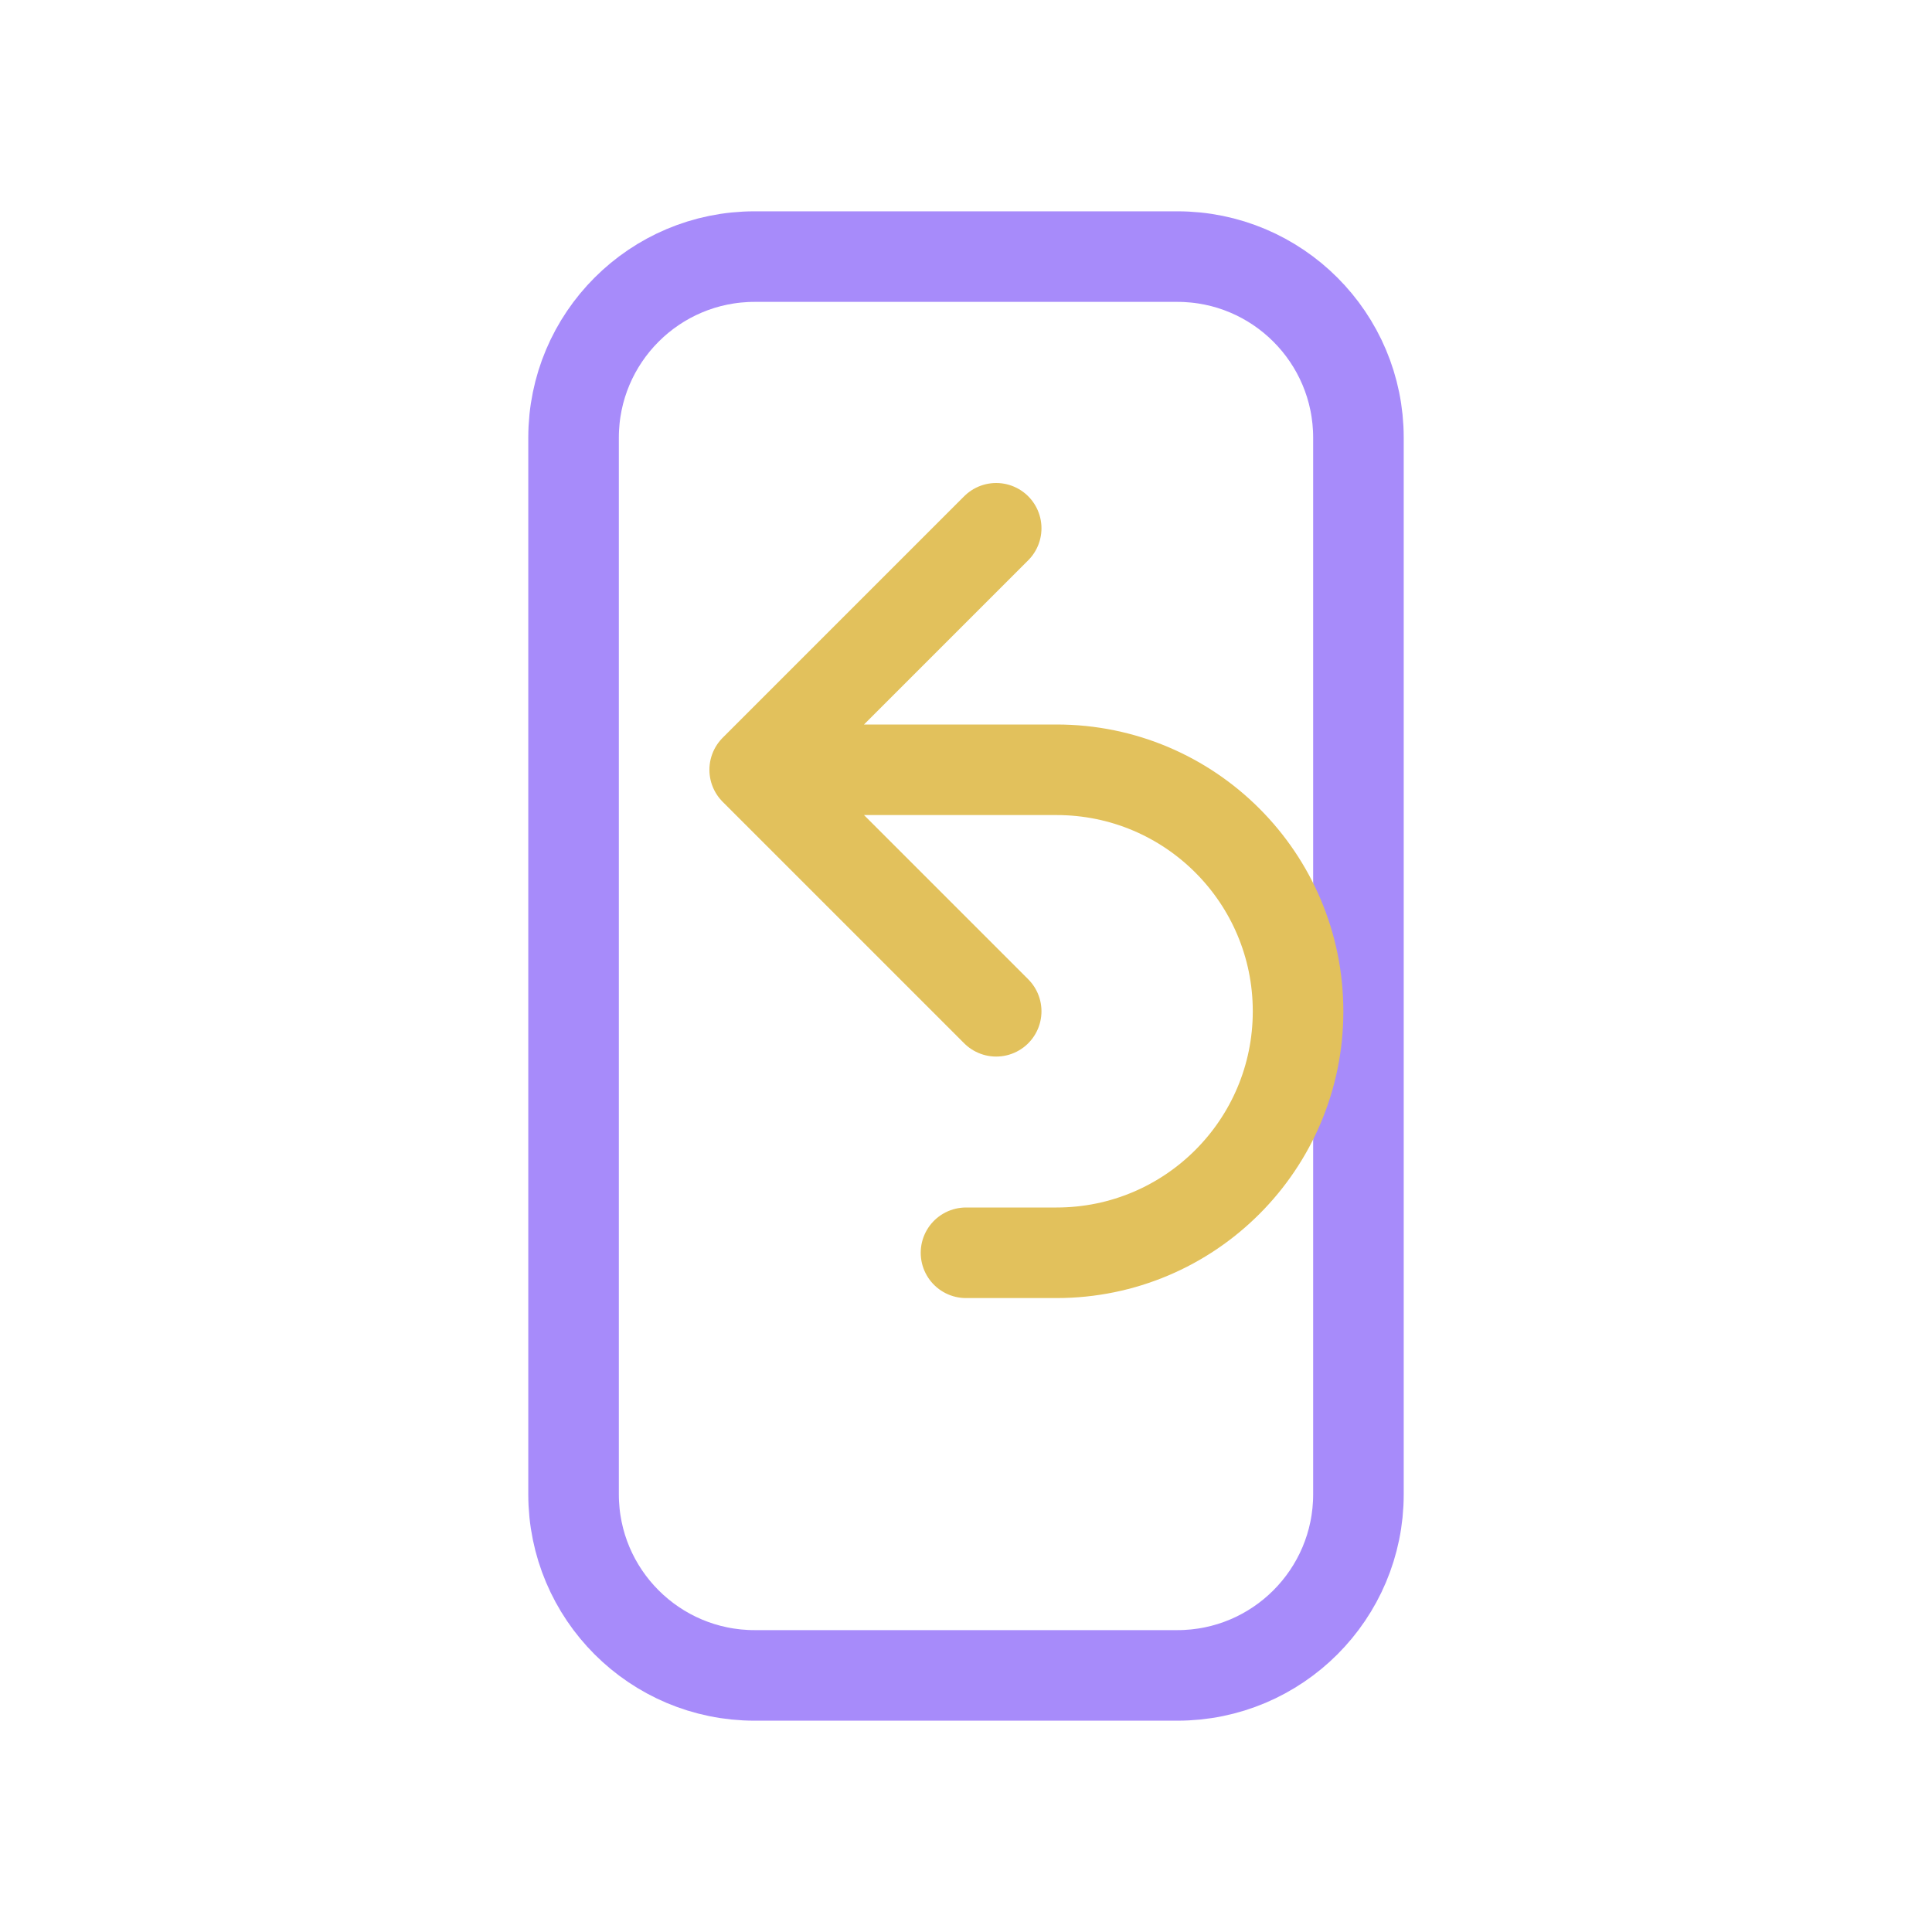
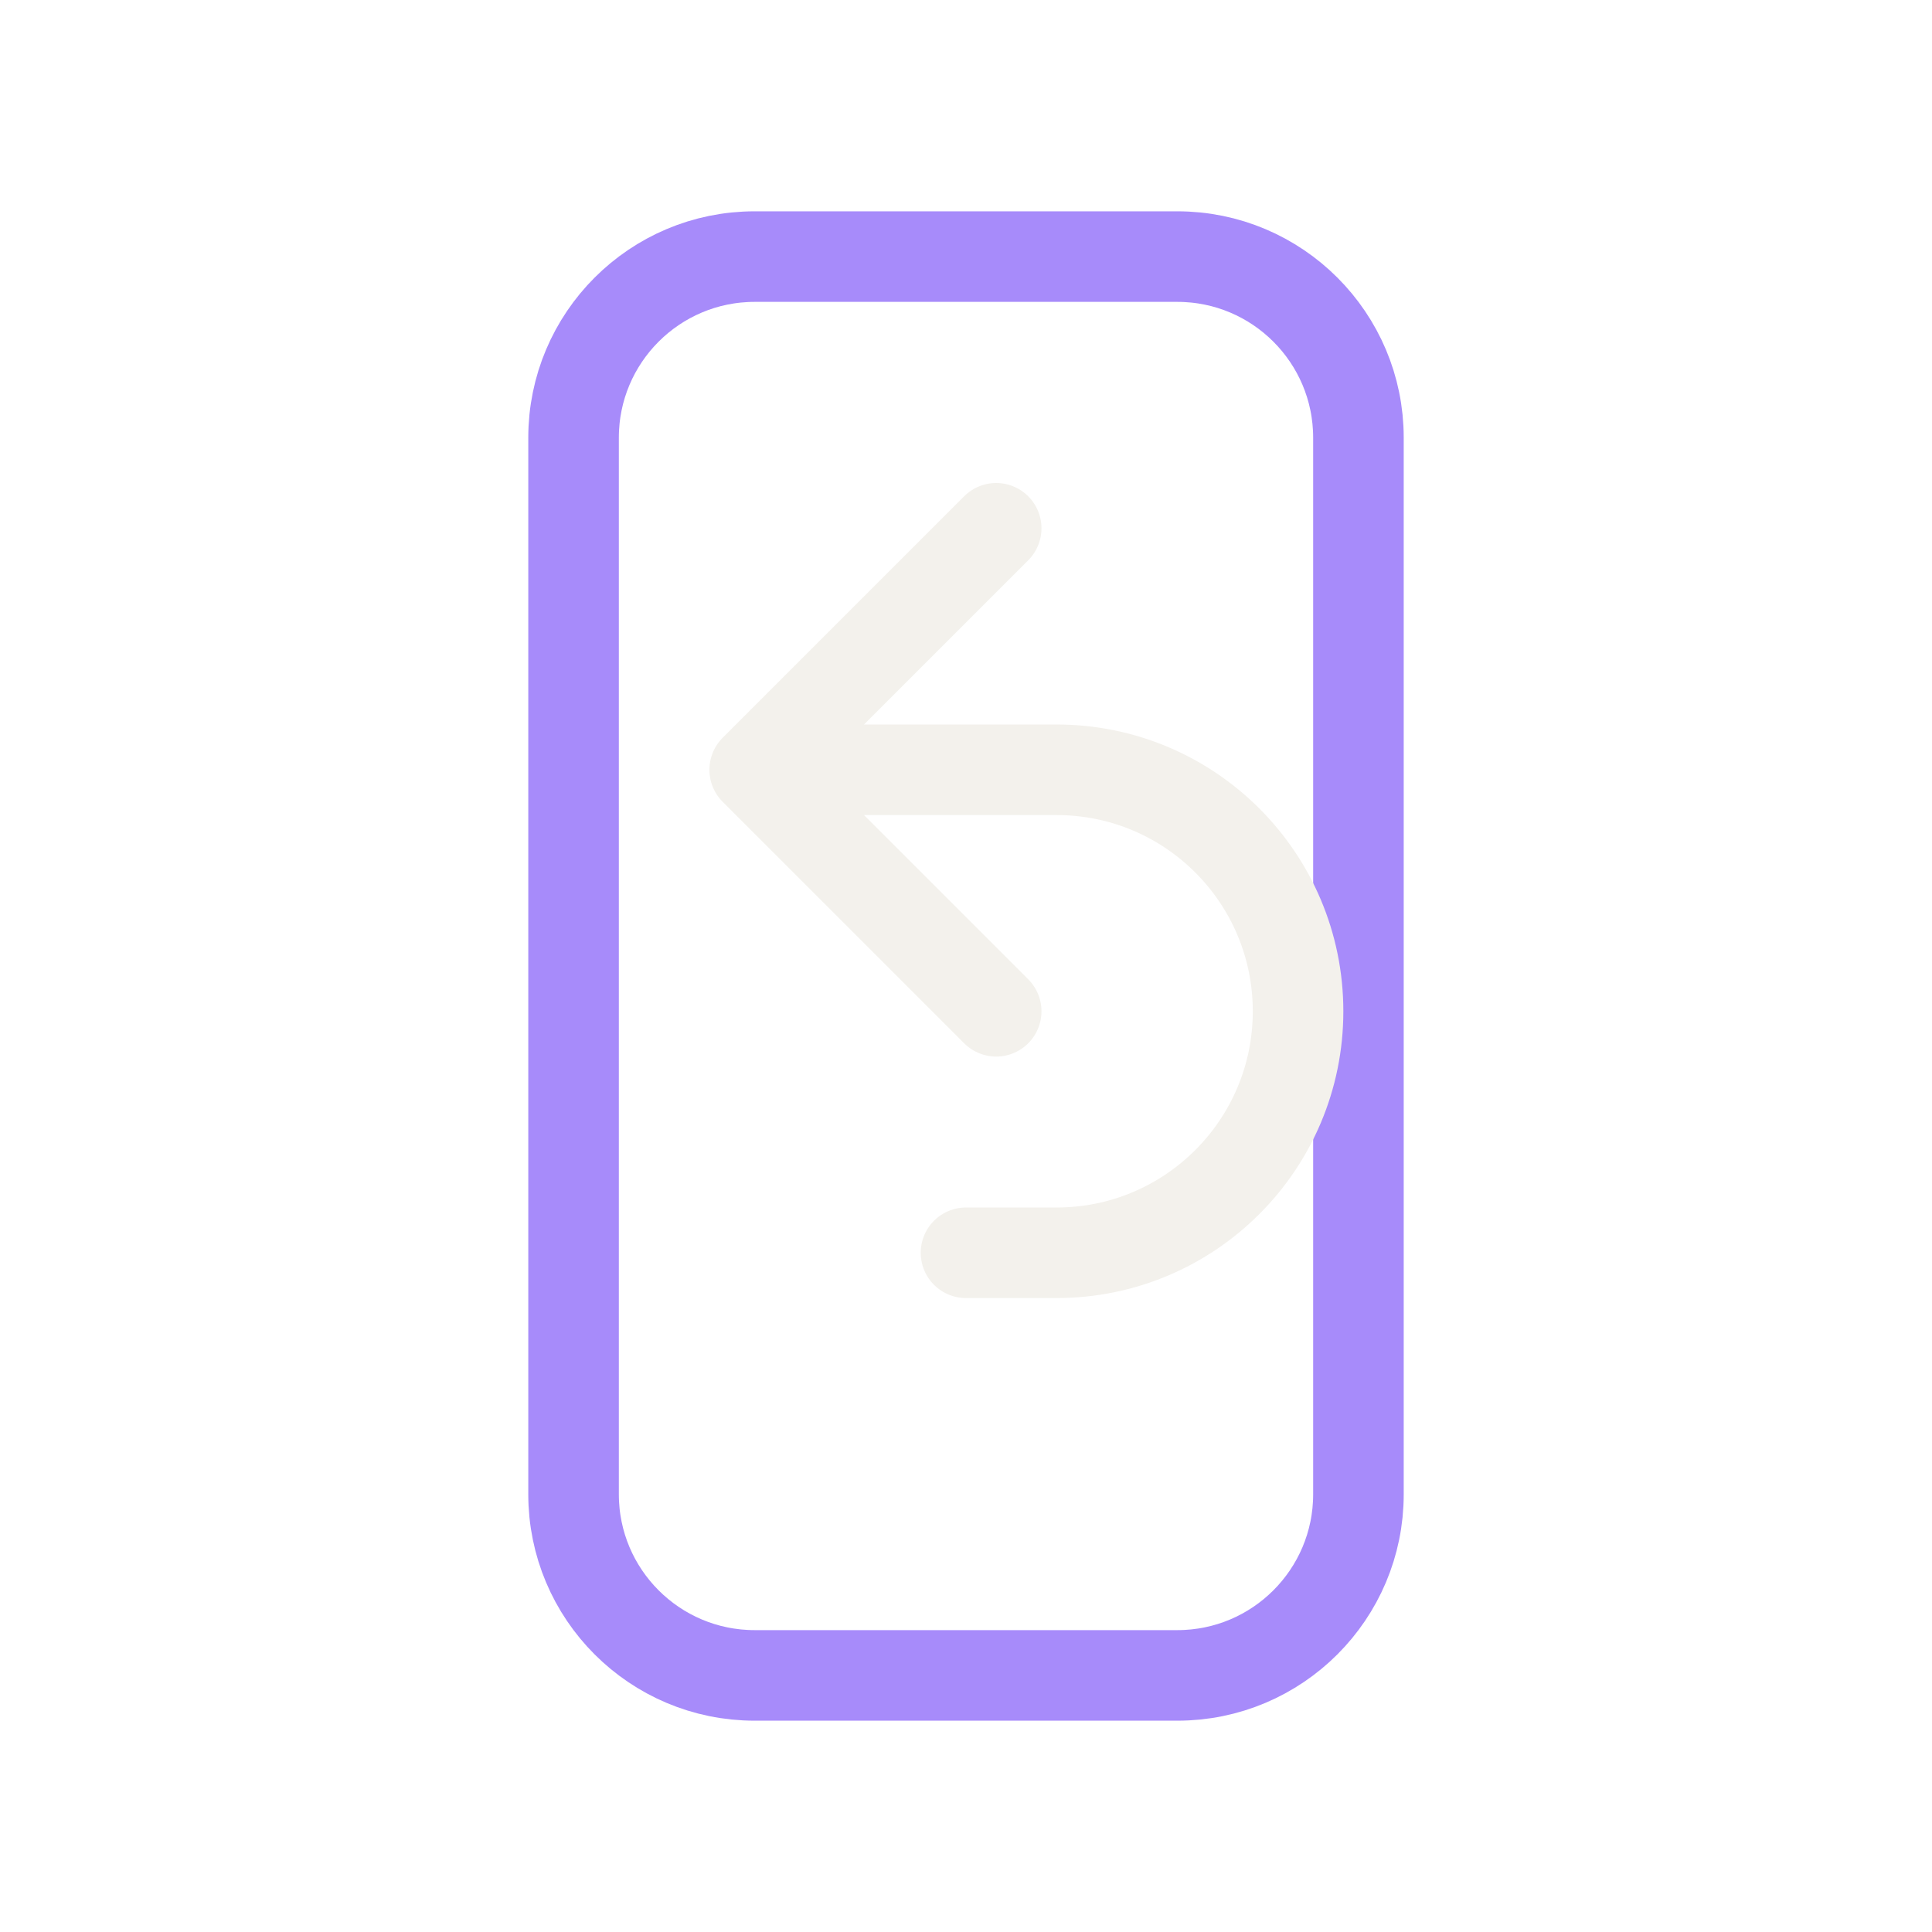
<svg xmlns="http://www.w3.org/2000/svg" width="64" height="64" viewBox="0 0 64 64" role="img" aria-labelledby="title">
  <g fill="none" stroke-linecap="round" stroke-linejoin="round">
    <rect x="19" y="8.5" width="26" height="47" rx="6" stroke="#A78BFA" stroke-width="3" />
-     <path d="M33 17.5L25 25.5L33 33.5M25 25.5H35A8 8 0 0 1 35 41.5H32" stroke="#E2C15C" stroke-width="3" />
+     <path d="M33 17.5L25 25.5L33 33.5M25 25.5H35A8 8 0 0 1 35 41.5H32" stroke="#F3F1EC" stroke-width="3" />
  </g>
</svg>
